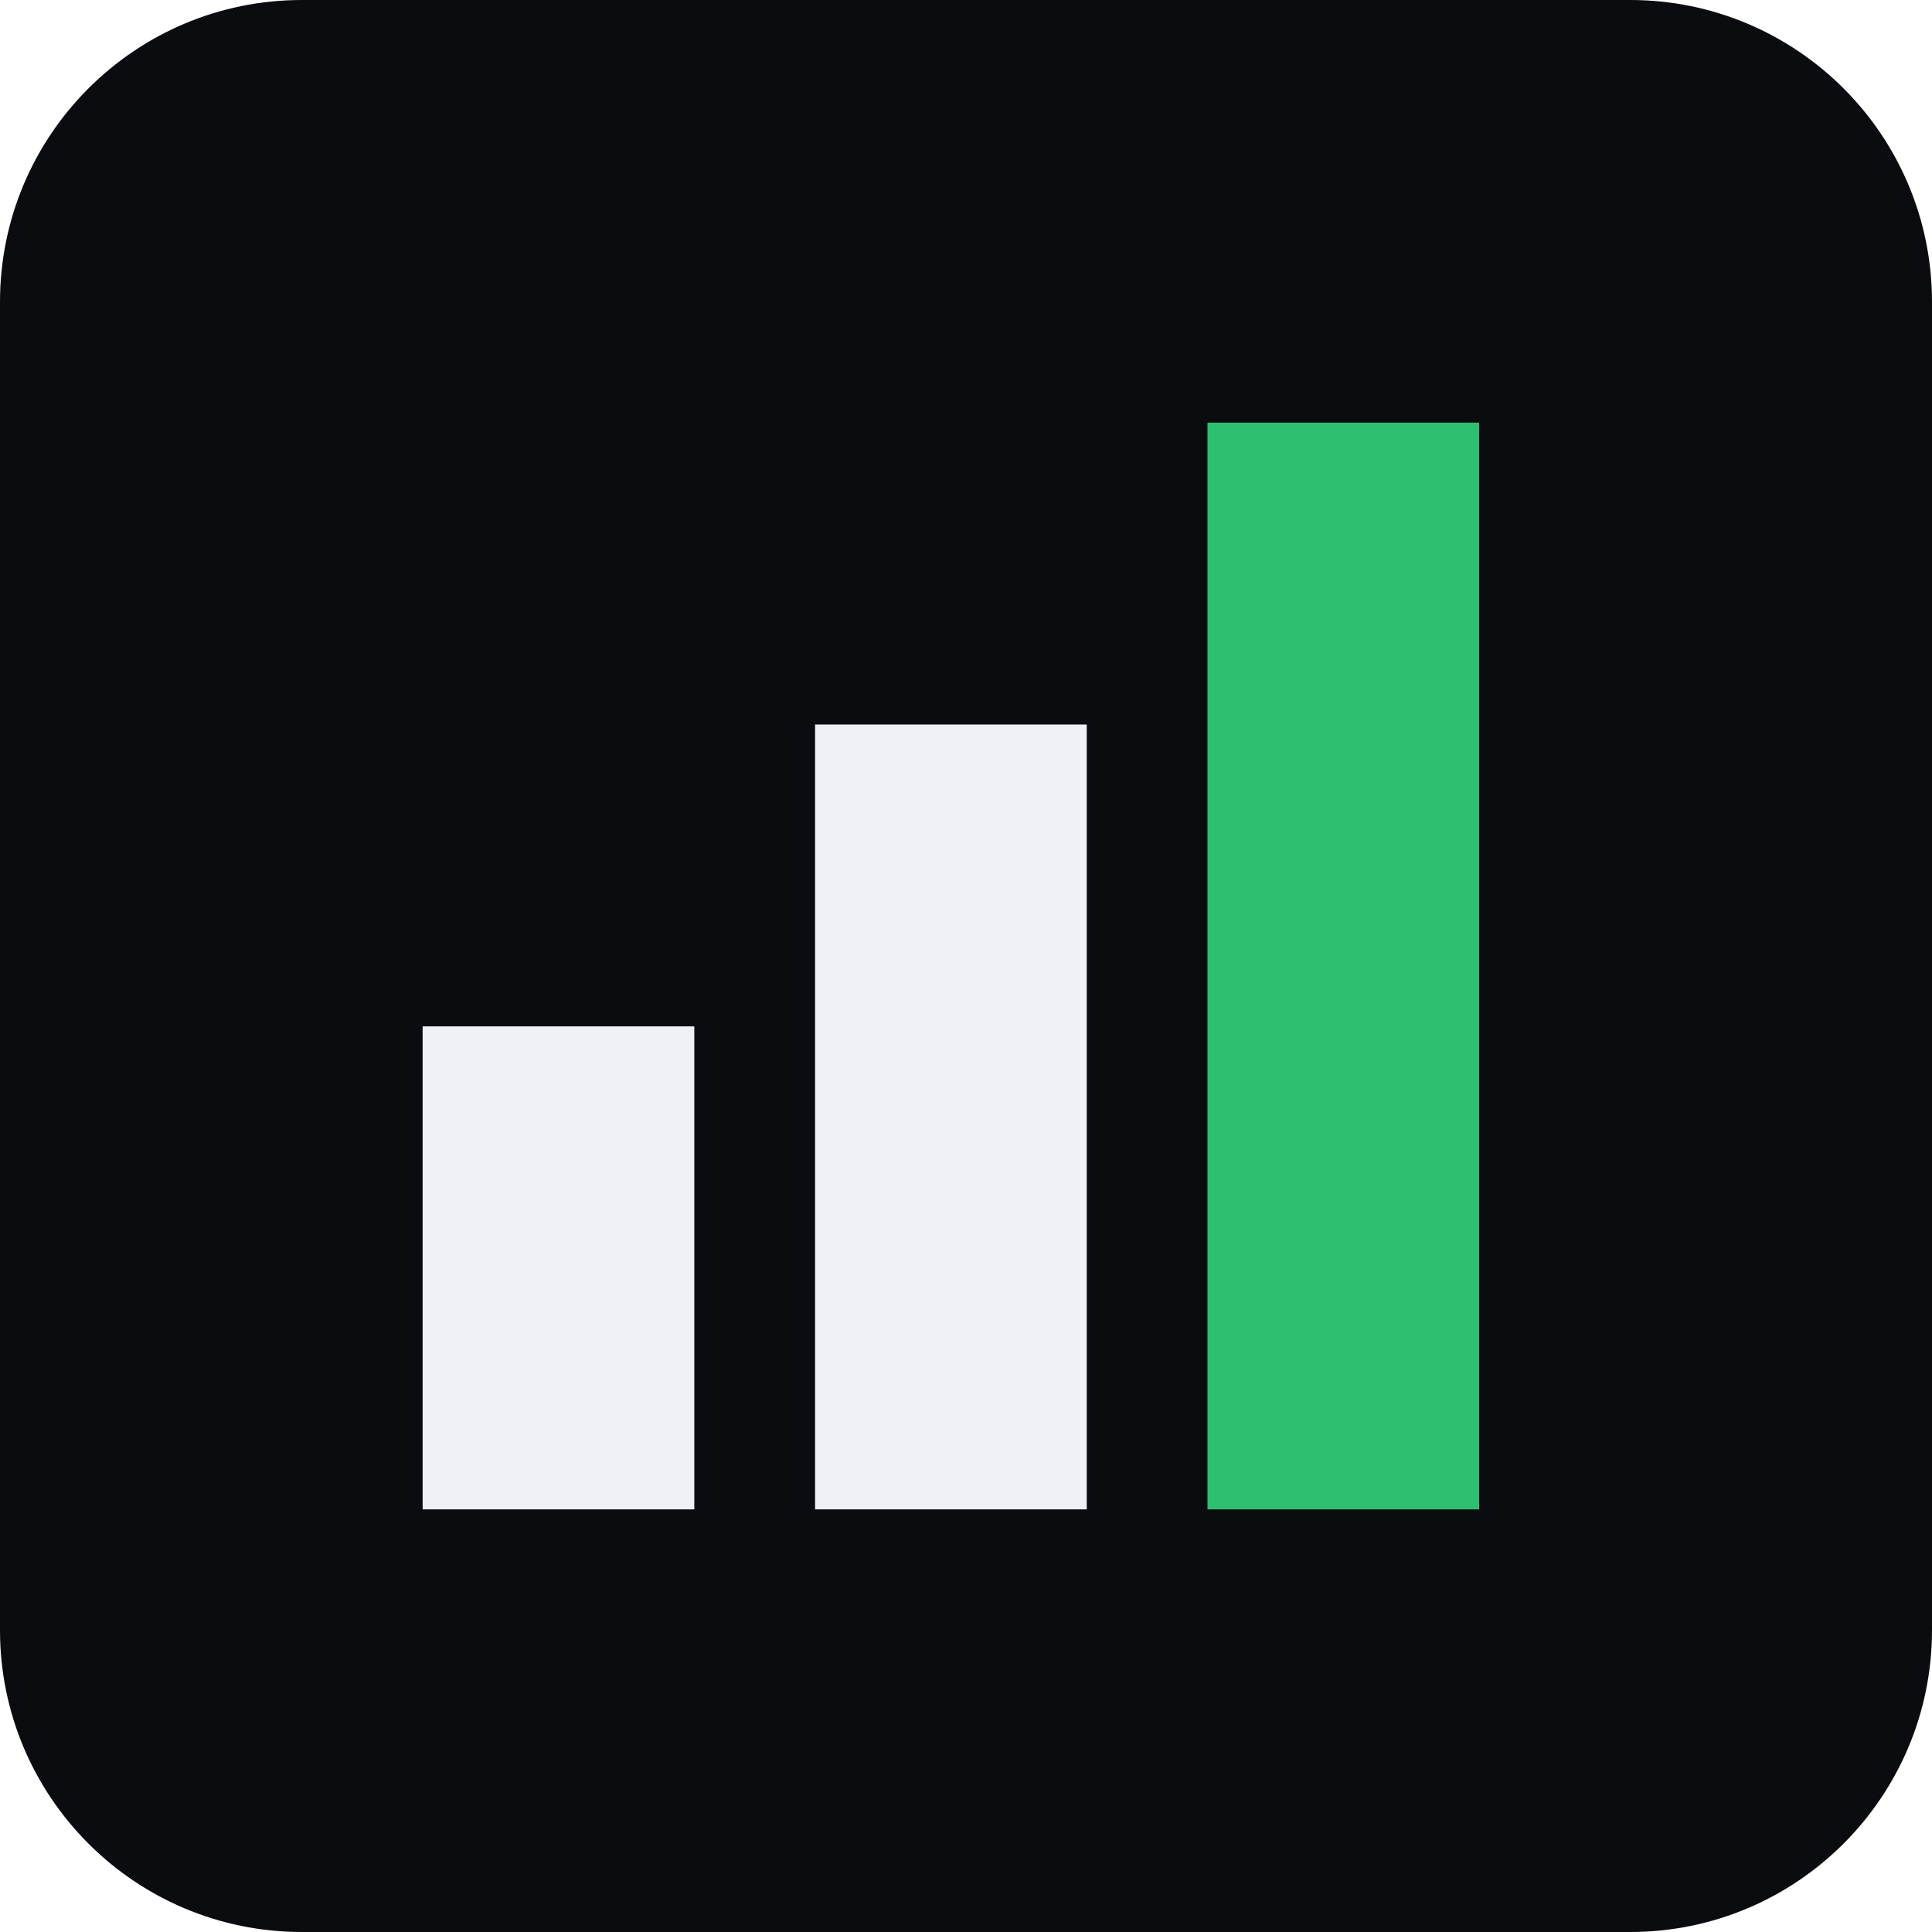
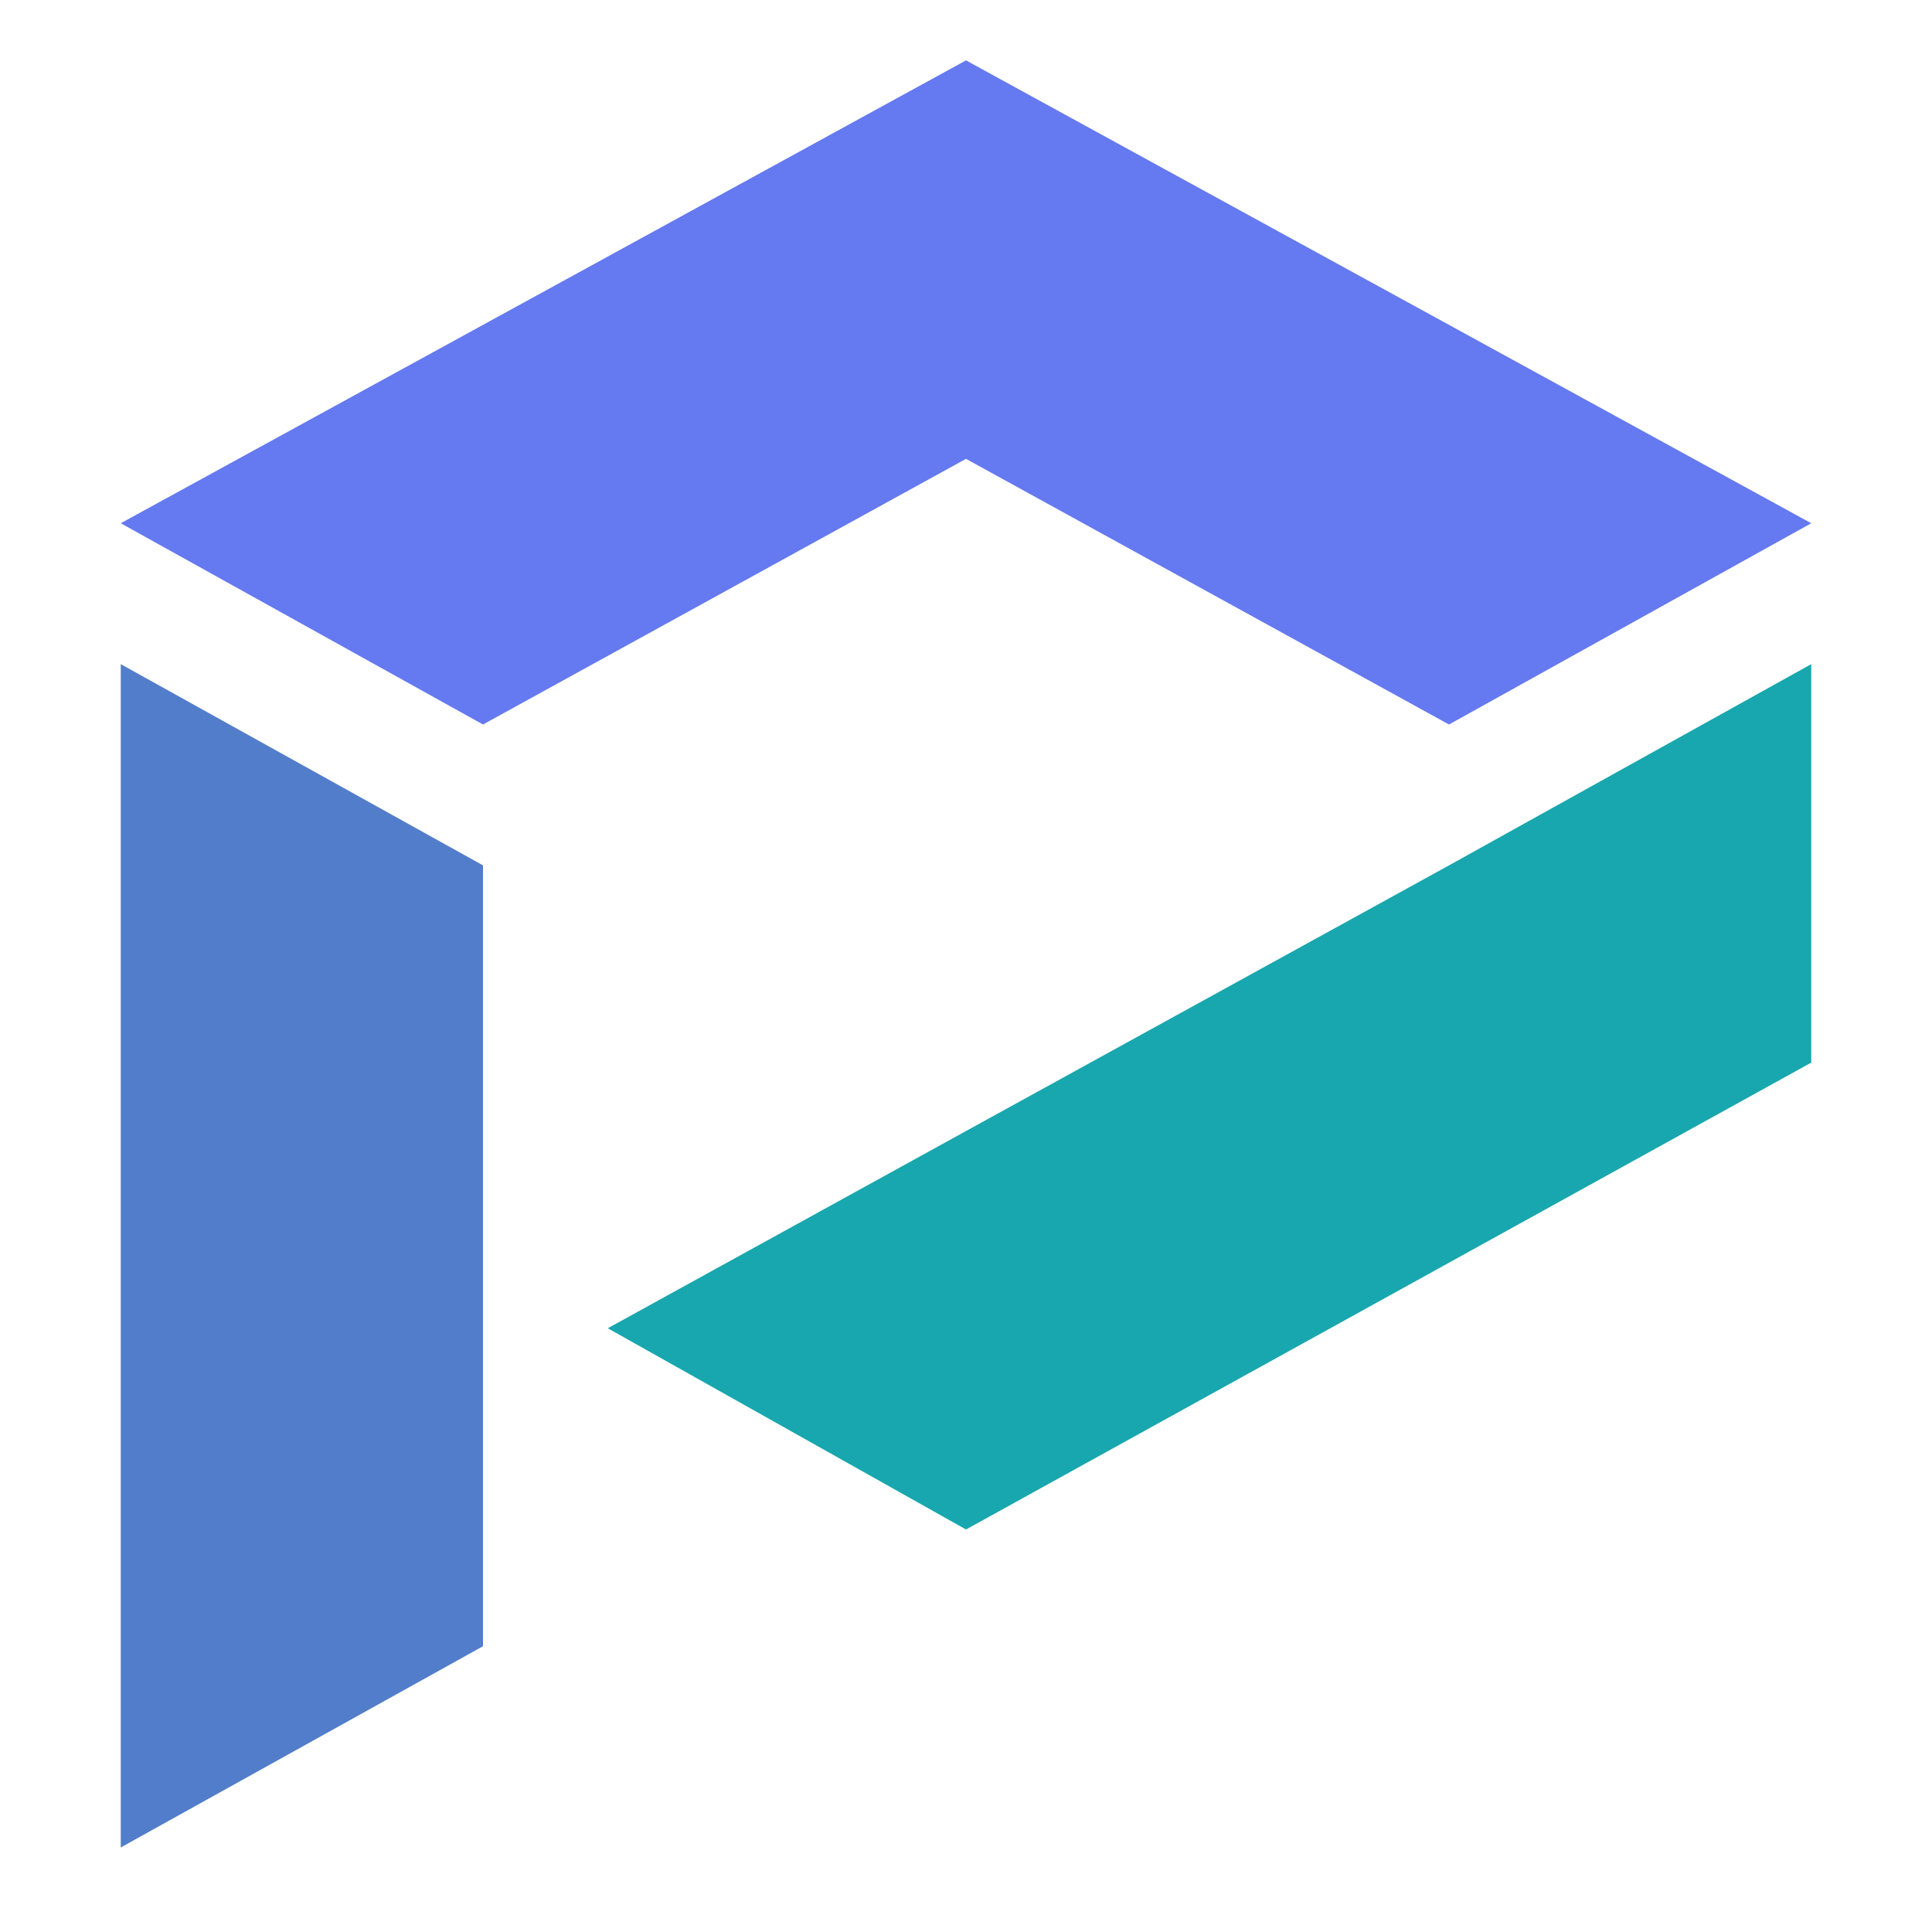
- <svg xmlns="http://www.w3.org/2000/svg" viewBox="0 0 64 64">
-   <rect width="64" height="64" rx="10" fill="#0A0C0F" />
-   <rect x="14" y="34" width="9" height="16" fill="#EEF2F6" />
-   <rect x="27" y="24" width="9" height="26" fill="#EEF2F6" />
-   <rect x="40" y="14" width="9" height="36" fill="#2FBF71" />
+ <svg xmlns="http://www.w3.org/2000/svg" width="48" height="48" viewBox="0 0 48 48">
+   <path fill="#6579F0" d="M3 13 24 1.5 45 13l-9 5-12-6.6L12 18z" />
+   <path fill="#18A7AE" d="m45 16.5-9 5-12 6.6-8.9 4.9 8.9 5 21-11.6z" />
+   <path fill="#527DCB" d="m3 16.5 9 5v19.4l-9 5z" />
</svg>
